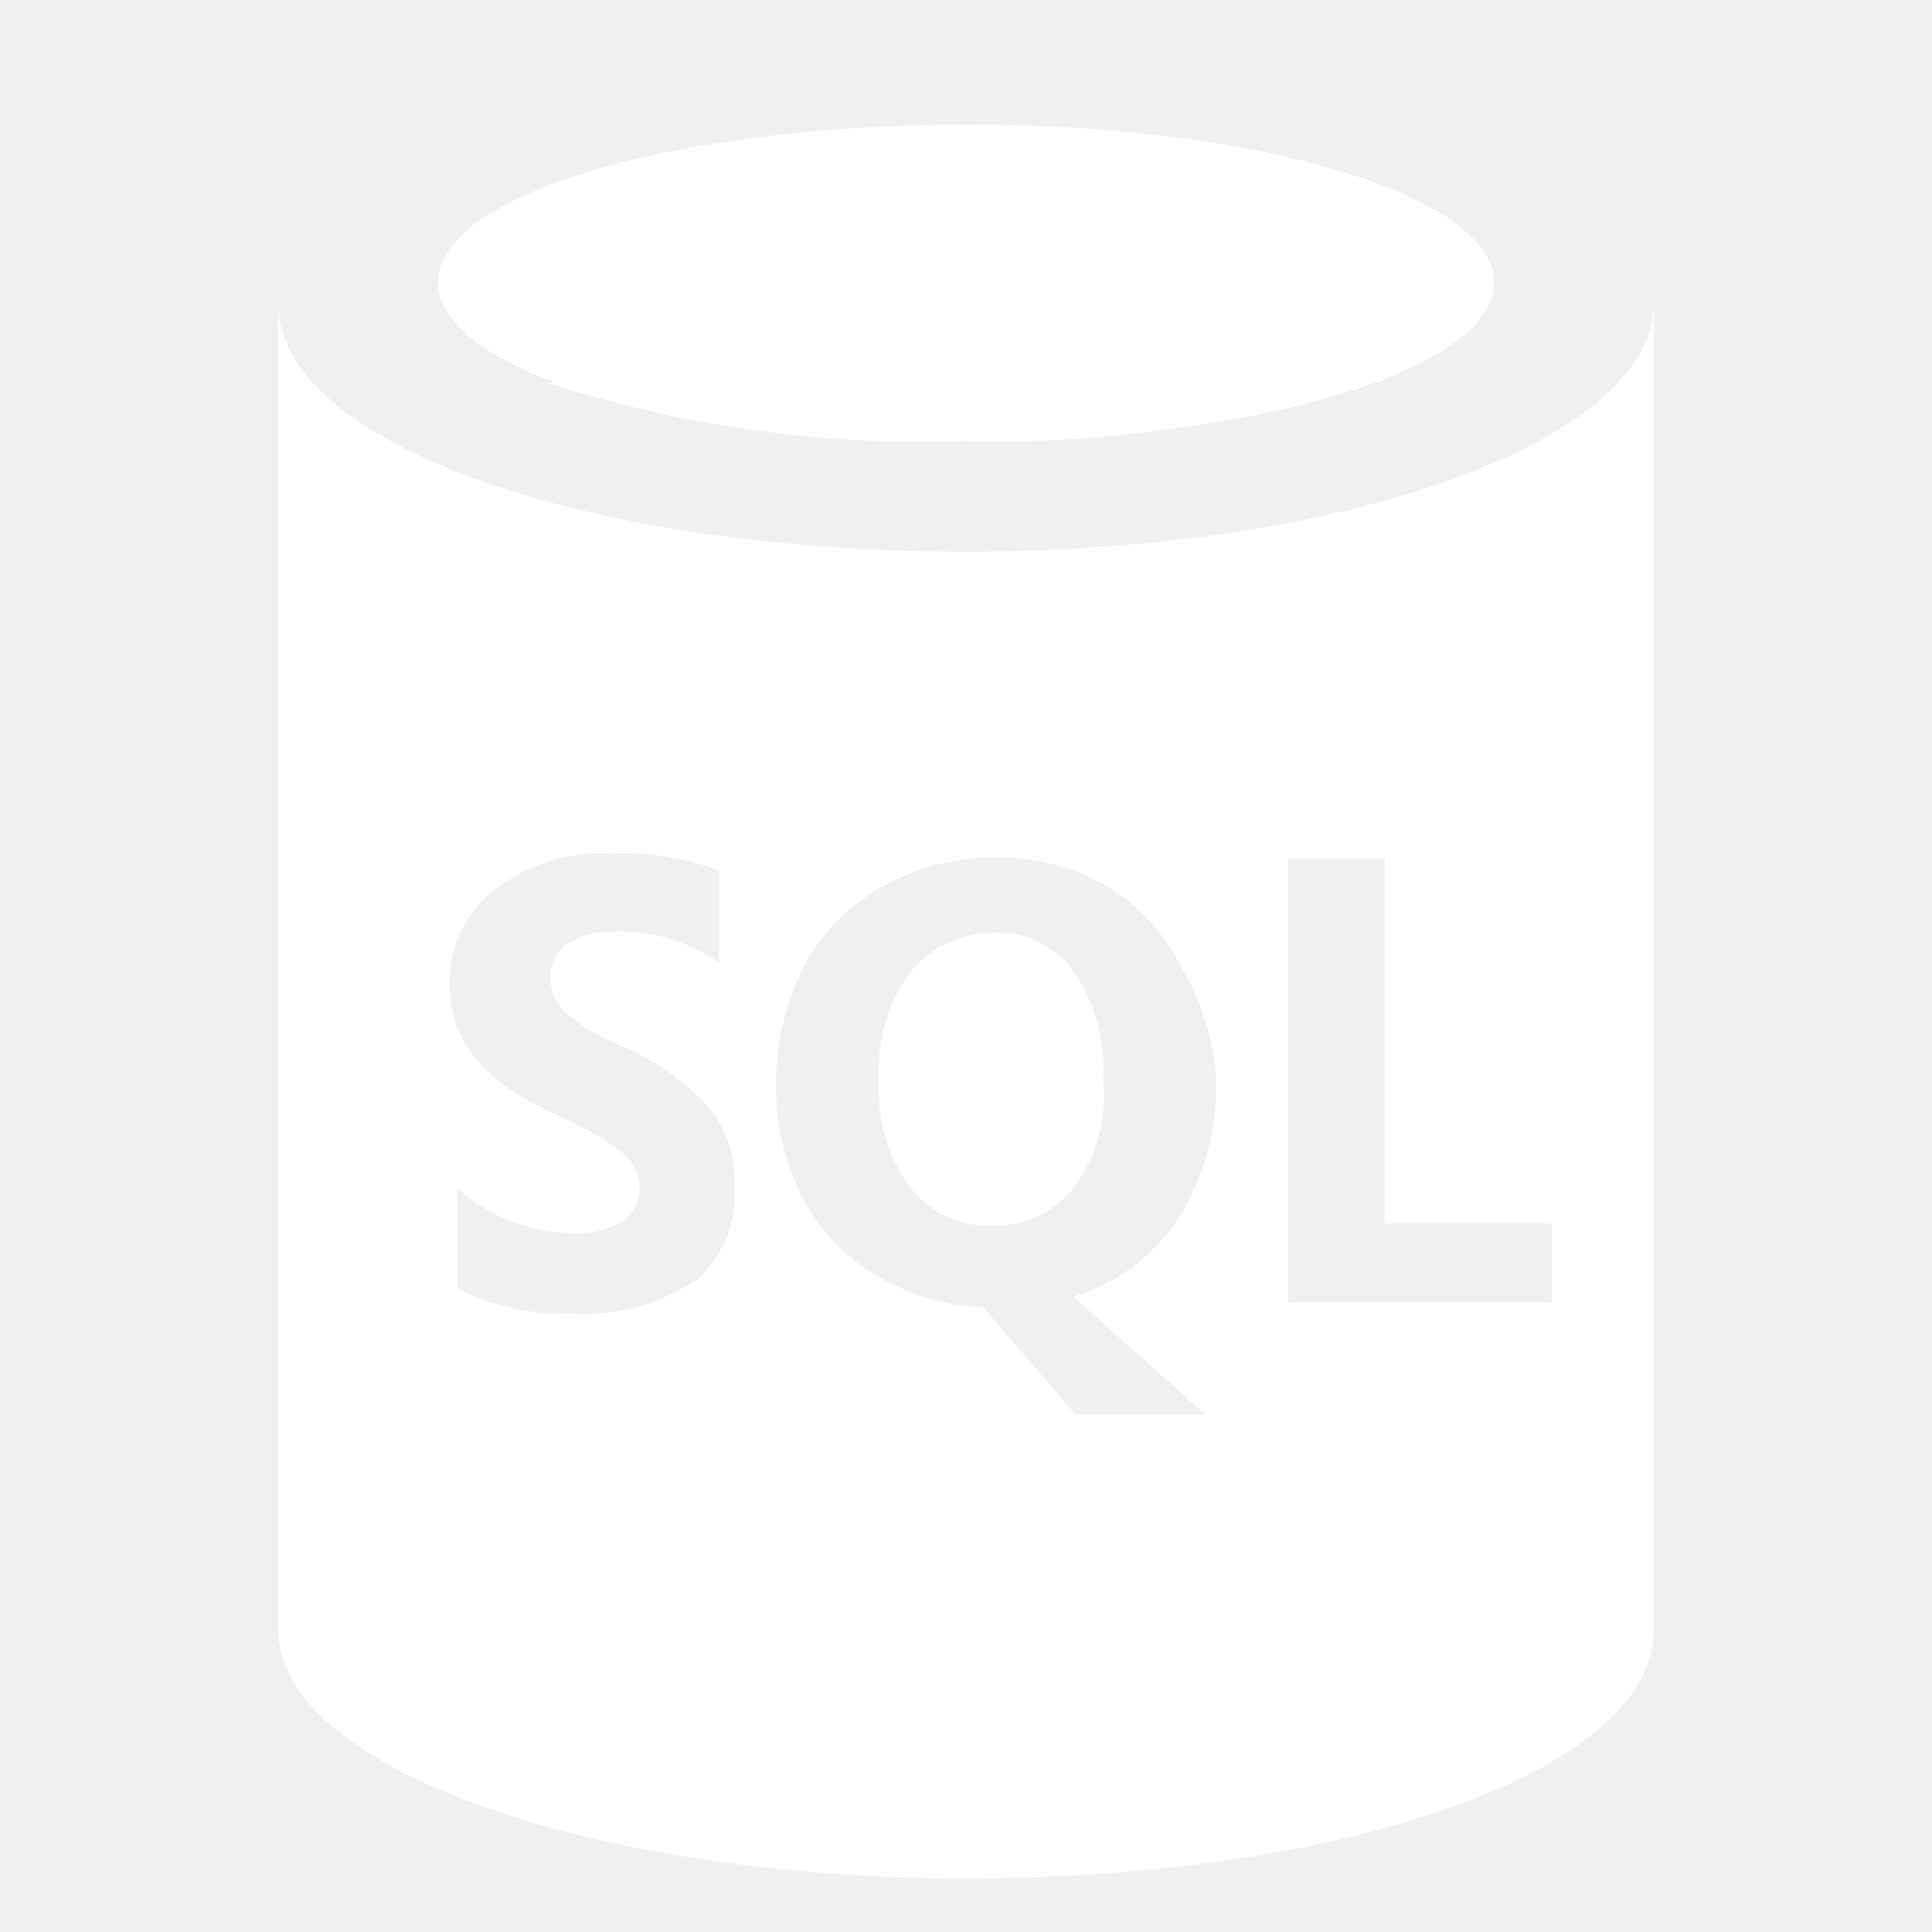
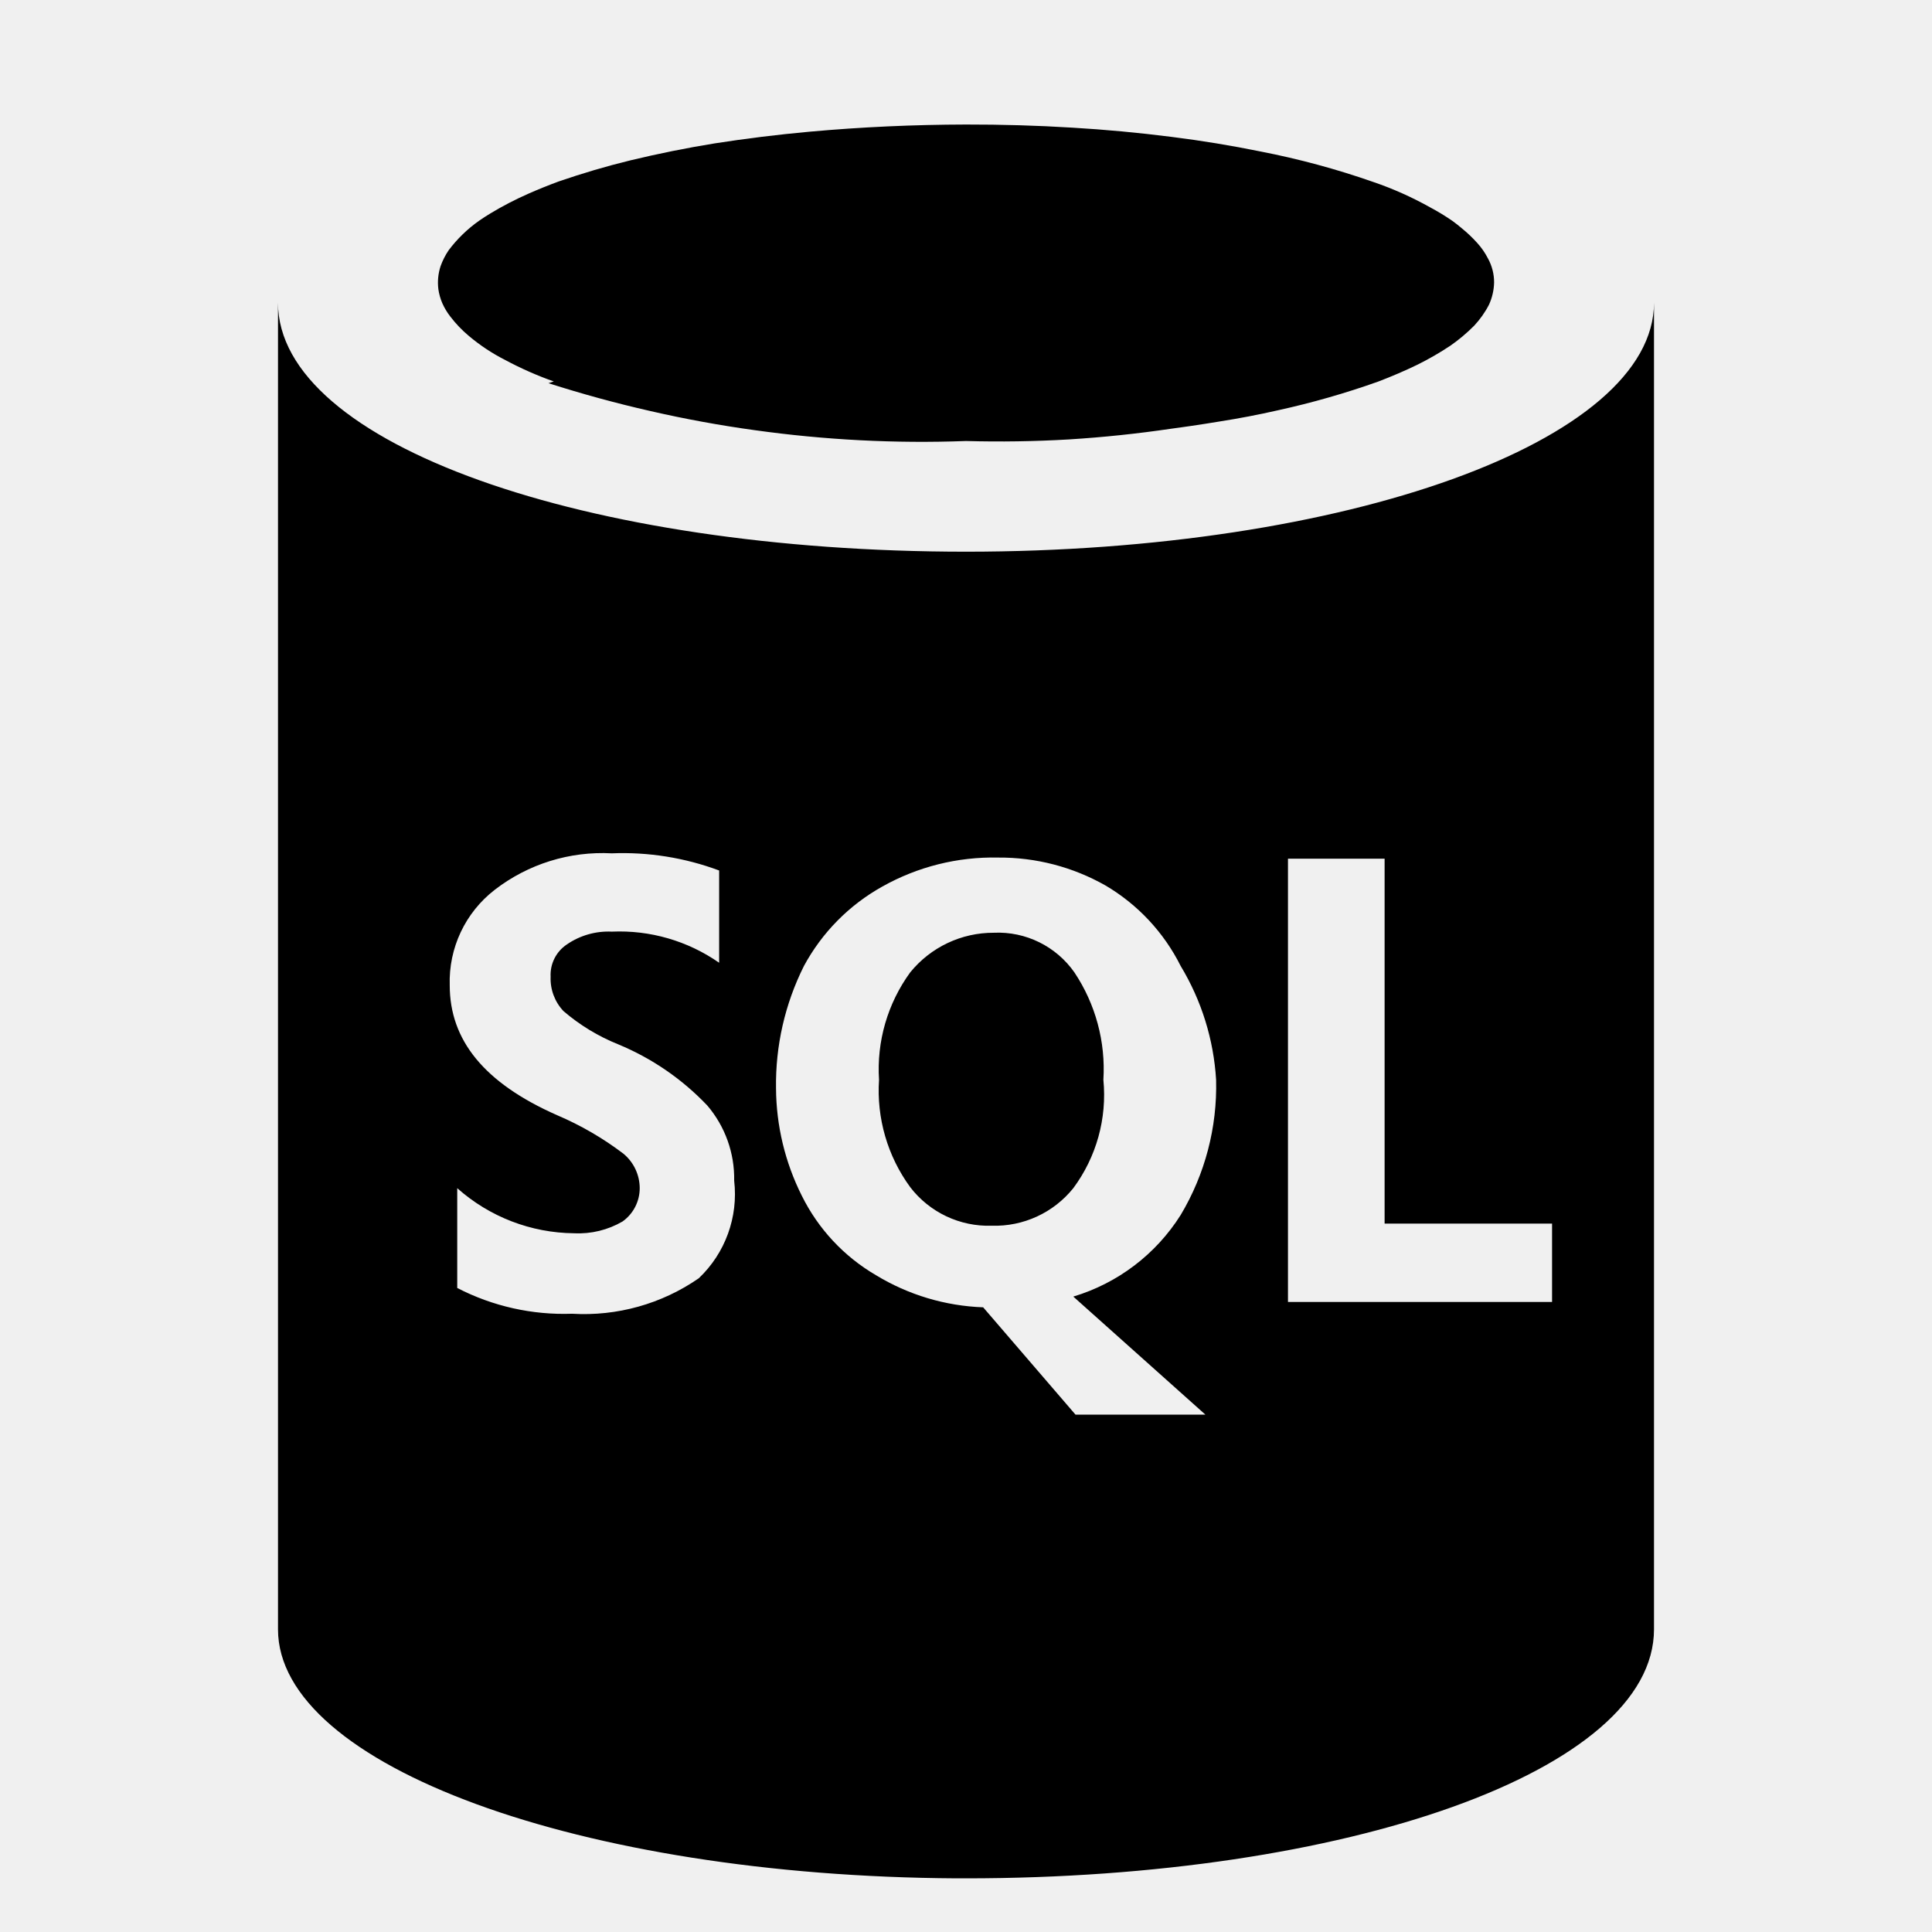
<svg xmlns="http://www.w3.org/2000/svg" width="1em" height="1em" viewBox="0 0 128 128">
-   <path fill="white" d="M64 8.25c-3.465.008-6.93.164-10.383.477a99 99 0 0 0-6.27.773q-2.813.457-5.585 1.125c-1.602.39-3.188.86-4.75 1.398q-1.015.374-2.012.813q-1.307.576-2.531 1.316q-.361.22-.711.461a9 9 0 0 0-2.035 1.969a4.7 4.7 0 0 0-.532 1.047a3.5 3.5 0 0 0-.148 1.535q.07.48.262.926c.14.312.316.61.527.879c.36.472.77.902 1.223 1.281a12.5 12.5 0 0 0 2.418 1.602a23 23 0 0 0 3.218 1.421l-.355.114a81 81 0 0 0 6.758 1.847c2.281.524 4.586.946 6.906 1.266c2.316.324 4.648.547 6.988.668a79 79 0 0 0 7.012.05c2.273.063 4.55.028 6.82-.105a81 81 0 0 0 6.778-.71c.468-.06.922-.13 1.37-.192q.914-.134 1.821-.285a57 57 0 0 0 3.89-.746a55 55 0 0 0 6.63-1.899c.89-.34 1.77-.715 2.629-1.133a20 20 0 0 0 2.148-1.242a11.4 11.4 0 0 0 1.578-1.324c.39-.418.727-.89.988-1.402c.211-.461.325-.961.336-1.47a3.26 3.26 0 0 0-.406-1.585a4.7 4.7 0 0 0-.71-1.027a9 9 0 0 0-1.024-.973a10 10 0 0 0-.614-.484a15 15 0 0 0-1.484-.903a22.6 22.6 0 0 0-3.77-1.683a53.4 53.4 0 0 0-7.453-2.016a78 78 0 0 0-5.93-.973a97 97 0 0 0-6.558-.609c-2.344-.145-4.691-.21-7.039-.207M18.418 20.055v87.89c0 9.032 20.055 16.356 44.941 16.5H64c25.172 0 45.582-7.113 45.582-16.5v-87.89c0 9.172-20.41 16.496-45.582 16.496s-45.582-7.11-45.582-16.496m22.117 36.48c2.422-.097 4.836.29 7.11 1.137v6.113a11.53 11.53 0 0 0-7.11-2.062a4.85 4.85 0 0 0-2.988.855a2.42 2.42 0 0 0-1.067 2.133a3.13 3.13 0 0 0 .852 2.277a13 13 0 0 0 3.629 2.203a17.2 17.2 0 0 1 5.902 4.055a7.46 7.46 0 0 1 1.778 4.977a7.68 7.68 0 0 1-2.348 6.468a13.36 13.36 0 0 1-8.39 2.348a15.4 15.4 0 0 1-7.61-1.707v-6.613a11.8 11.8 0 0 0 7.75 2.988a5.8 5.8 0 0 0 3.203-.781a2.71 2.71 0 0 0 1.137-2.207a2.98 2.98 0 0 0-1.067-2.274a20.6 20.6 0 0 0-4.41-2.562c-4.836-2.133-7.11-4.977-7.11-8.602a7.68 7.68 0 0 1 2.985-6.332a11.67 11.67 0 0 1 7.754-2.414m25.598.281a14.2 14.2 0 0 1 7.113 1.852A12.87 12.87 0 0 1 78.223 64a16.5 16.5 0 0 1 2.347 7.54a16.63 16.63 0 0 1-2.347 8.956a12.74 12.74 0 0 1-7.114 5.406l8.75 7.82h-8.605l-6.117-7.109a14.7 14.7 0 0 1-7.11-2.133a12.53 12.53 0 0 1-4.906-5.261a16.06 16.06 0 0 1-1.707-7.114A17.5 17.5 0 0 1 53.262 64a13.2 13.2 0 0 1 5.191-5.262a15 15 0 0 1 7.68-1.922m19.199.075h6.402v24.175h11.094v5.192H85.332Zm-19.484 4.906a7.1 7.1 0 0 0-5.547 2.629a10.9 10.9 0 0 0-2.063 7.113a10.84 10.84 0 0 0 2.063 7.11a6.54 6.54 0 0 0 5.406 2.558a6.67 6.67 0 0 0 5.402-2.488a10.36 10.36 0 0 0 1.993-7.18c.156-2.52-.52-5.016-1.918-7.113a6.18 6.18 0 0 0-5.336-2.63Zm0 0" />
+   <path fill="currentColor" d="M64 8.25c-3.465.008-6.93.164-10.383.477a99 99 0 0 0-6.27.773q-2.813.457-5.585 1.125c-1.602.39-3.188.86-4.75 1.398q-1.015.374-2.012.813q-1.307.576-2.531 1.316q-.361.22-.711.461a9 9 0 0 0-2.035 1.969a4.7 4.7 0 0 0-.532 1.047a3.5 3.5 0 0 0-.148 1.535q.07.48.262.926c.14.312.316.61.527.879c.36.472.77.902 1.223 1.281a12.5 12.5 0 0 0 2.418 1.602a23 23 0 0 0 3.218 1.421l-.355.114a81 81 0 0 0 6.758 1.847c2.281.524 4.586.946 6.906 1.266c2.316.324 4.648.547 6.988.668a79 79 0 0 0 7.012.05c2.273.063 4.55.028 6.82-.105a81 81 0 0 0 6.778-.71c.468-.06.922-.13 1.37-.192q.914-.134 1.821-.285a57 57 0 0 0 3.89-.746a55 55 0 0 0 6.63-1.899c.89-.34 1.77-.715 2.629-1.133a20 20 0 0 0 2.148-1.242a11.4 11.4 0 0 0 1.578-1.324c.39-.418.727-.89.988-1.402c.211-.461.325-.961.336-1.47a3.26 3.26 0 0 0-.406-1.585a4.7 4.7 0 0 0-.71-1.027a9 9 0 0 0-1.024-.973a10 10 0 0 0-.614-.484a15 15 0 0 0-1.484-.903a22.6 22.6 0 0 0-3.77-1.683a53.4 53.4 0 0 0-7.453-2.016a78 78 0 0 0-5.93-.973a97 97 0 0 0-6.558-.609c-2.344-.145-4.691-.21-7.039-.207M18.418 20.055v87.89c0 9.032 20.055 16.356 44.941 16.5H64c25.172 0 45.582-7.113 45.582-16.5v-87.89c0 9.172-20.41 16.496-45.582 16.496s-45.582-7.11-45.582-16.496m22.117 36.48c2.422-.097 4.836.29 7.11 1.137v6.113a11.53 11.53 0 0 0-7.11-2.062a4.85 4.85 0 0 0-2.988.855a2.42 2.42 0 0 0-1.067 2.133a3.13 3.13 0 0 0 .852 2.277a13 13 0 0 0 3.629 2.203a17.2 17.2 0 0 1 5.902 4.055a7.46 7.46 0 0 1 1.778 4.977a7.68 7.68 0 0 1-2.348 6.468a13.36 13.36 0 0 1-8.39 2.348a15.4 15.4 0 0 1-7.61-1.707v-6.613a11.8 11.8 0 0 0 7.75 2.988a5.8 5.8 0 0 0 3.203-.781a2.71 2.71 0 0 0 1.137-2.207a2.98 2.98 0 0 0-1.067-2.274a20.6 20.6 0 0 0-4.41-2.562c-4.836-2.133-7.11-4.977-7.11-8.602a7.68 7.68 0 0 1 2.985-6.332a11.67 11.67 0 0 1 7.754-2.414m25.598.281a14.2 14.2 0 0 1 7.113 1.852A12.87 12.87 0 0 1 78.223 64a16.5 16.5 0 0 1 2.347 7.54a16.63 16.63 0 0 1-2.347 8.956a12.74 12.74 0 0 1-7.114 5.406l8.75 7.82h-8.605l-6.117-7.109a14.7 14.7 0 0 1-7.11-2.133a12.53 12.53 0 0 1-4.906-5.261a16.06 16.06 0 0 1-1.707-7.114A17.5 17.5 0 0 1 53.262 64a13.2 13.2 0 0 1 5.191-5.262a15 15 0 0 1 7.68-1.922m19.199.075h6.402v24.175h11.094v5.192H85.332Zm-19.484 4.906a7.1 7.1 0 0 0-5.547 2.629a10.9 10.9 0 0 0-2.063 7.113a10.84 10.84 0 0 0 2.063 7.11a6.54 6.54 0 0 0 5.406 2.558a6.67 6.67 0 0 0 5.402-2.488a10.36 10.36 0 0 0 1.993-7.18c.156-2.52-.52-5.016-1.918-7.113a6.18 6.18 0 0 0-5.336-2.63Zm0 0" />
</svg>
